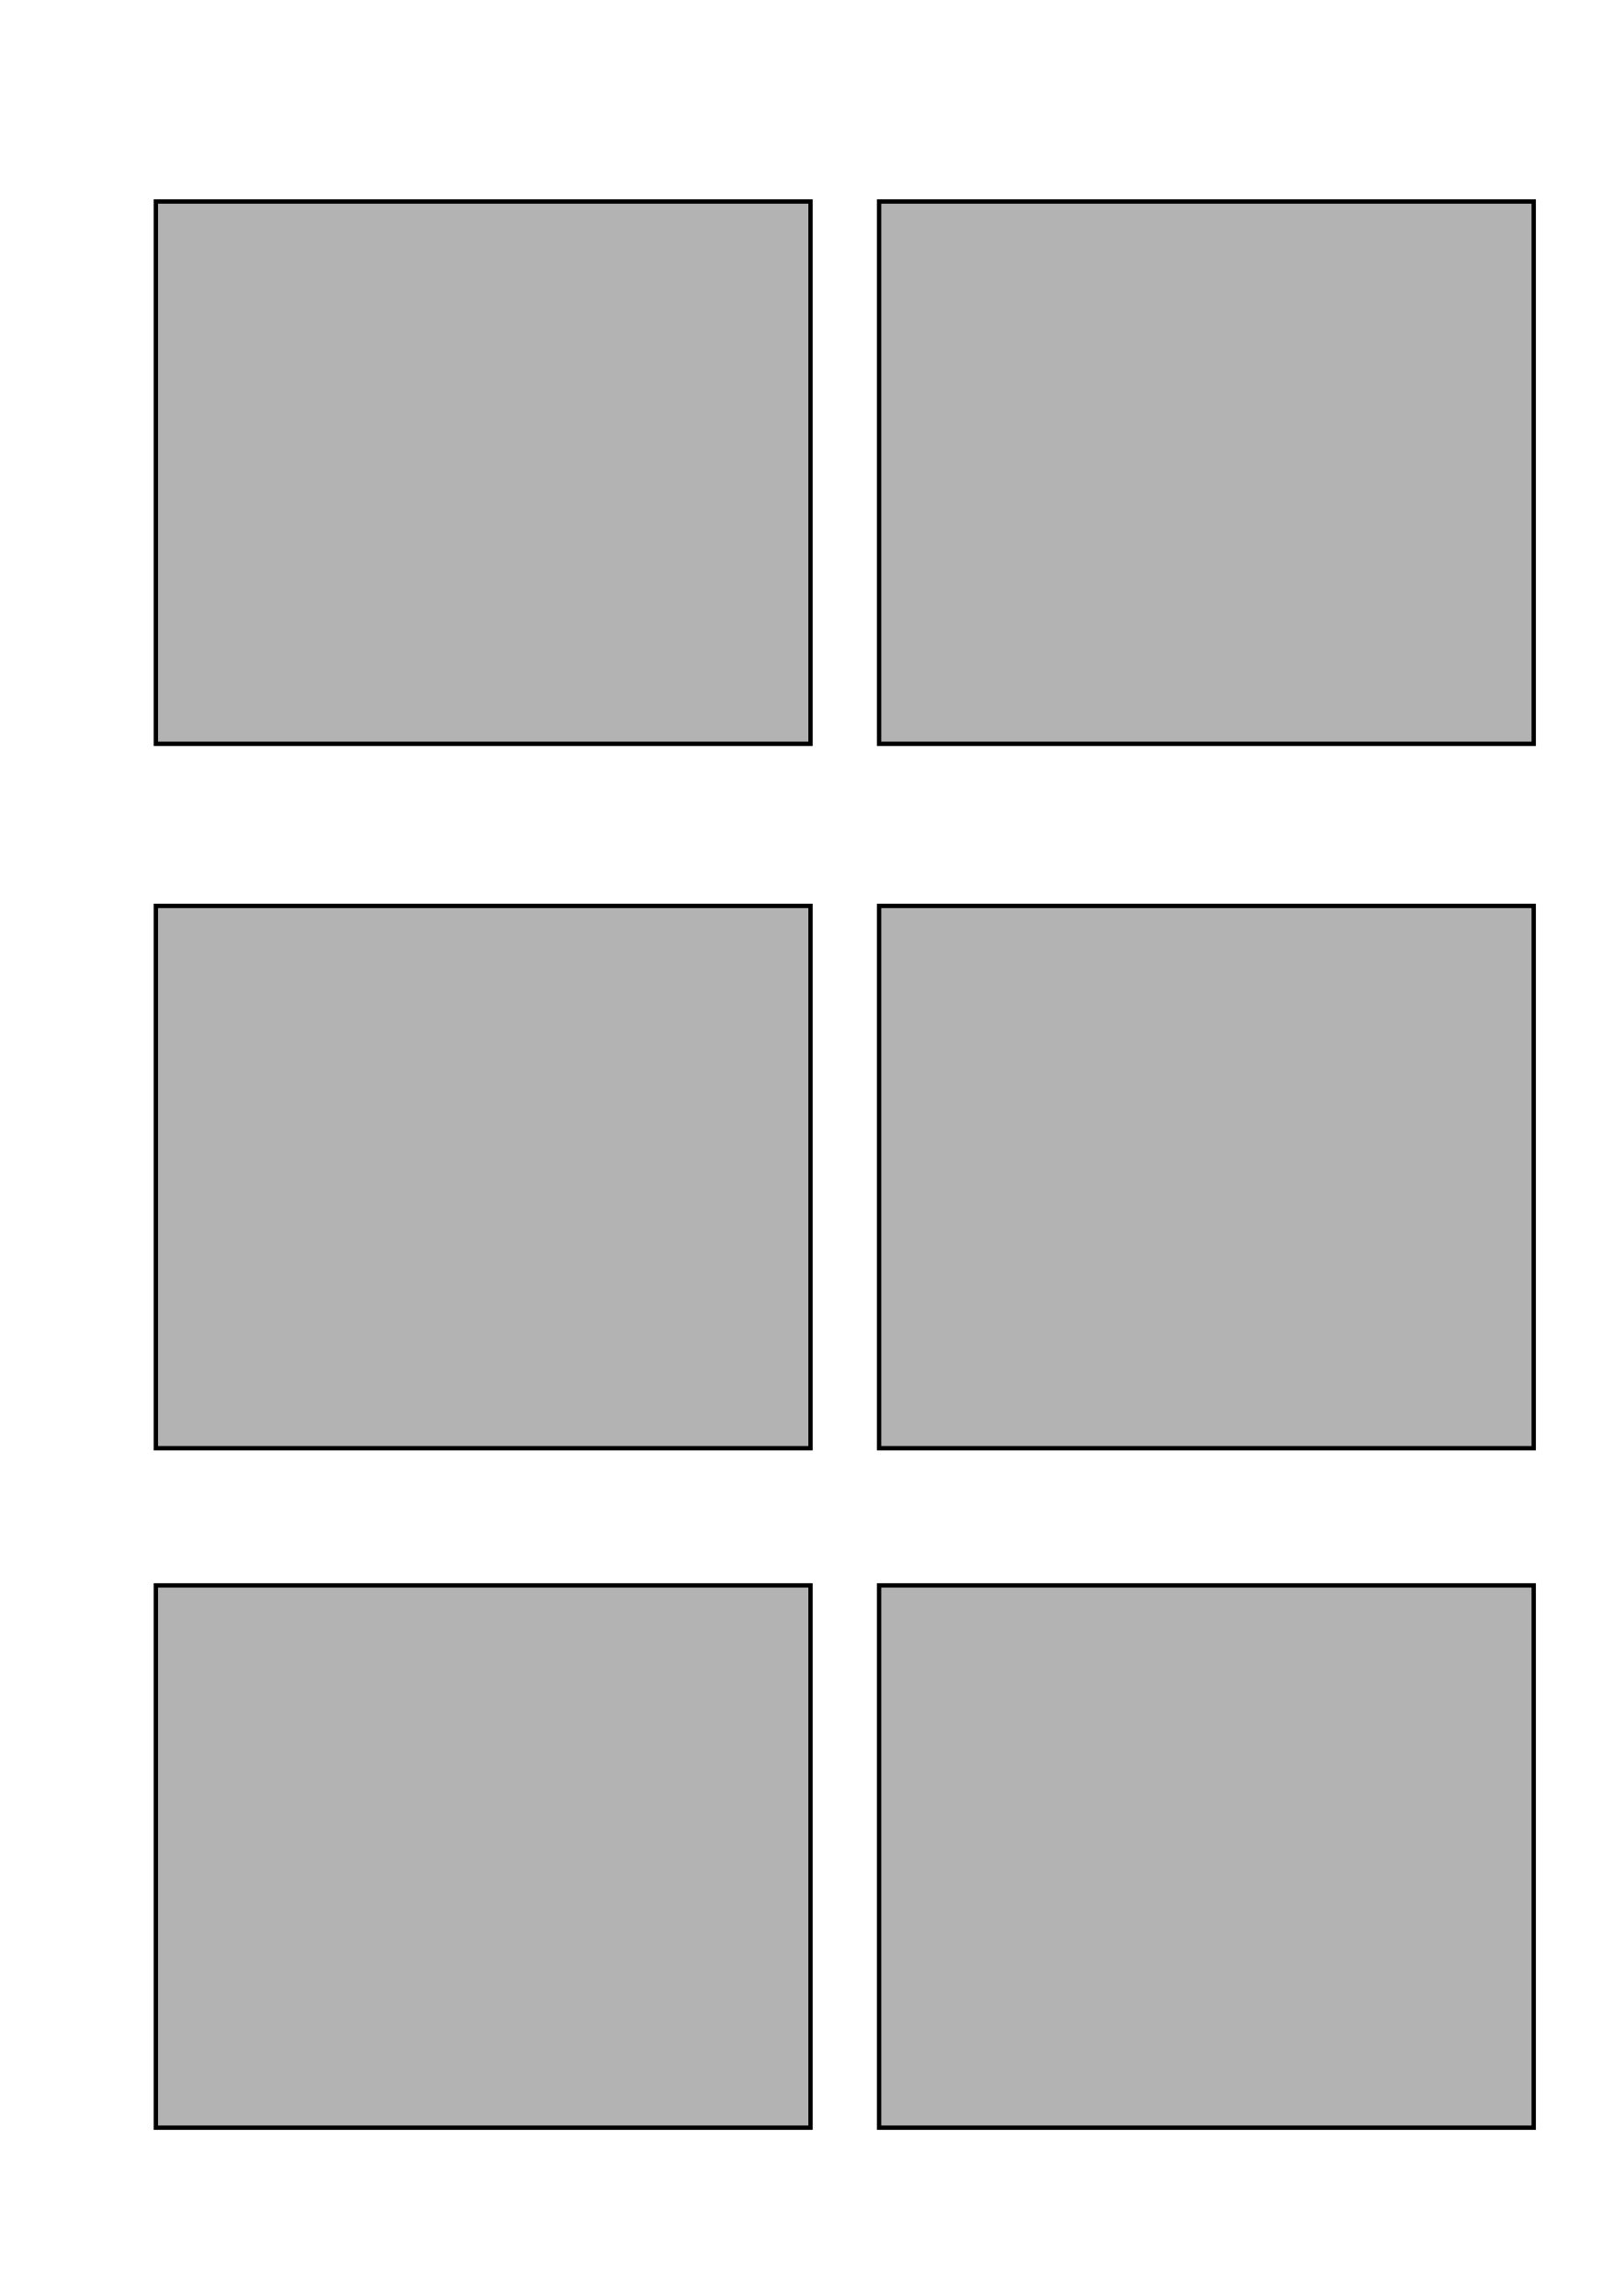
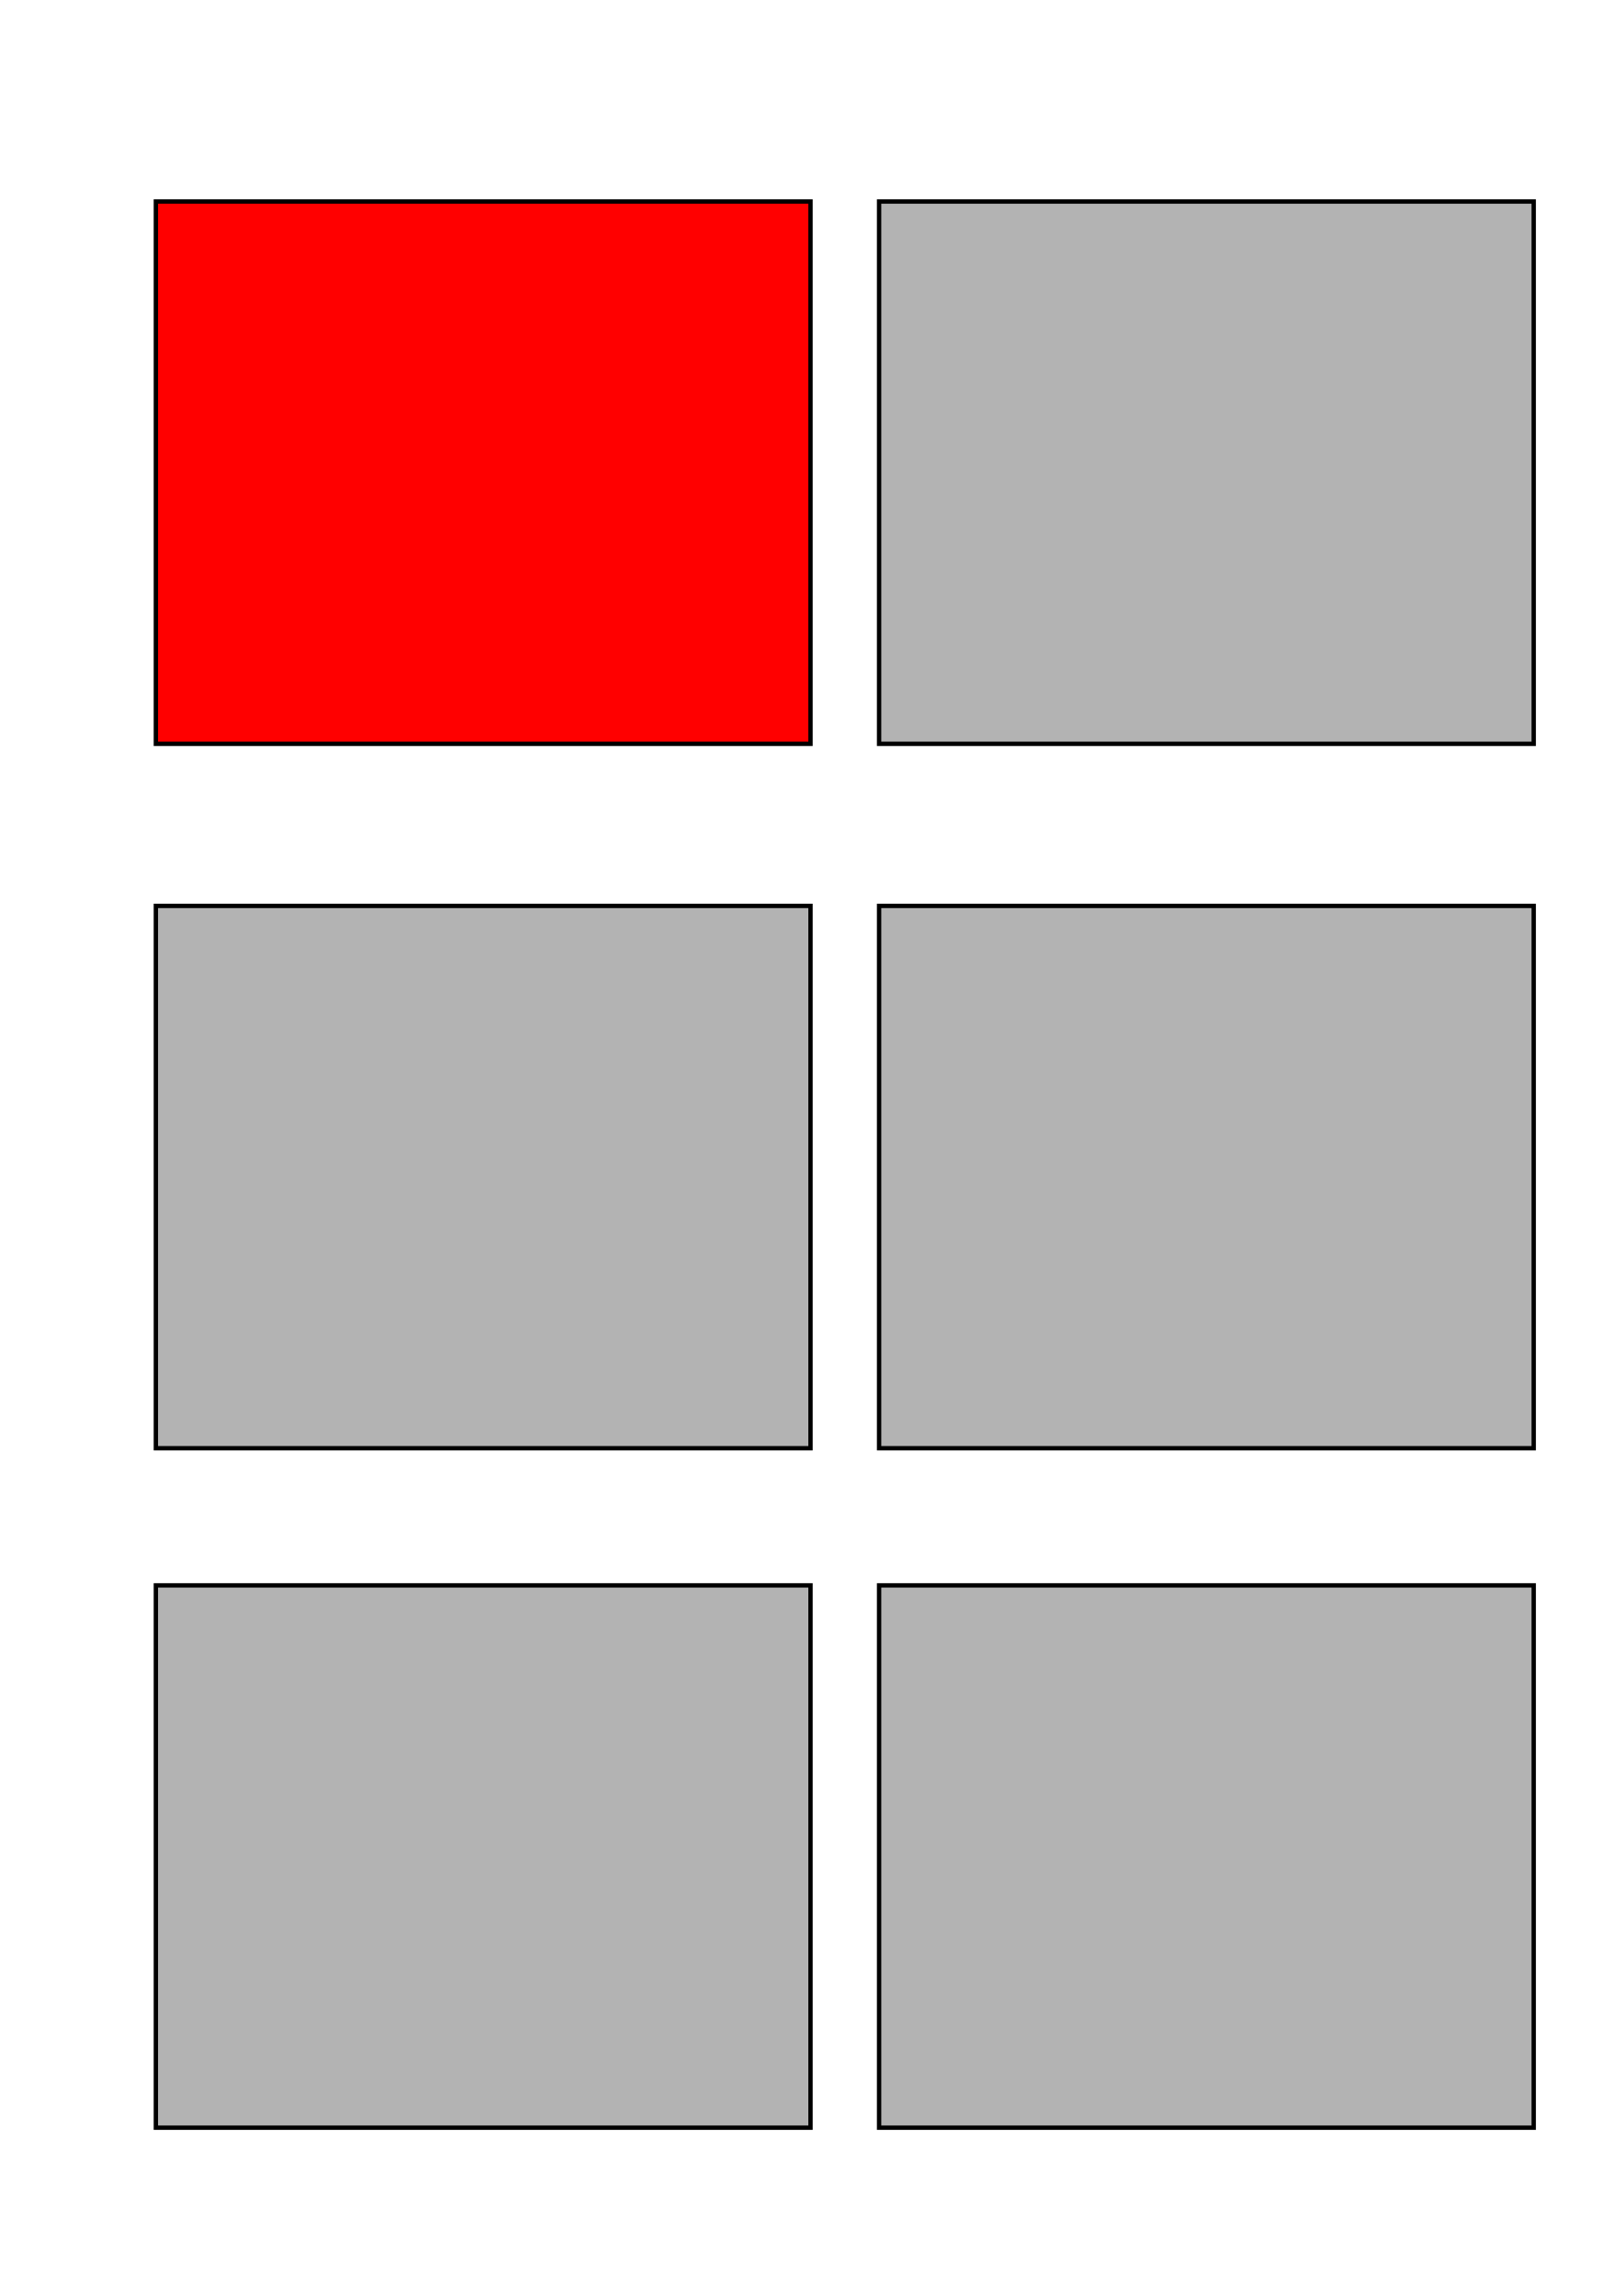
<svg xmlns="http://www.w3.org/2000/svg" width="744.094" height="1052.362" id="svg2" version="1.1">
  <defs id="defs4" />
  <g id="layer1">
-     <rect style="color:#000000;fill:#b3b3b3;fill-opacity:1;fill-rule:nonzero;stroke:#000000;stroke-width:2;stroke-linecap:butt;stroke-linejoin:miter;stroke-miterlimit:4;stroke-opacity:1;stroke-dasharray:none;stroke-dashoffset:6.7;marker:none;visibility:visible;display:inline;overflow:visible;enable-background:accumulate" id="rect2985" width="300" height="248.571" x="71.429" y="92.362" />
+     <rect style="color:#000000;fill:#ff0000;fill-opacity:1;fill-rule:nonzero;stroke:#000000;stroke-width:2;stroke-linecap:butt;stroke-linejoin:miter;stroke-miterlimit:4;stroke-opacity:1;stroke-dasharray:none;stroke-dashoffset:6.7;marker:none;visibility:visible;display:inline;overflow:visible;enable-background:accumulate" id="rect2985" width="300" height="248.571" x="71.429" y="92.362" />
    <rect style="color:#000000;fill:#b3b3b3;fill-opacity:1;fill-rule:nonzero;stroke:#000000;stroke-width:2;stroke-linecap:butt;stroke-linejoin:miter;stroke-miterlimit:4;stroke-opacity:1;stroke-dasharray:none;stroke-dashoffset:6.7;marker:none;visibility:visible;display:inline;overflow:visible;enable-background:accumulate" id="rect2989" width="300" height="248.571" x="71.429" y="726.648" />
    <rect y="726.648" x="402.857" height="248.571" width="300" id="rect3078" style="color:#000000;fill:#b3b3b3;fill-opacity:1;fill-rule:nonzero;stroke:#000000;stroke-width:2;stroke-linecap:butt;stroke-linejoin:miter;stroke-miterlimit:4;stroke-opacity:1;stroke-dasharray:none;stroke-dashoffset:6.7;marker:none;visibility:visible;display:inline;overflow:visible;enable-background:accumulate" />
    <rect style="color:#000000;fill:#b3b3b3;fill-opacity:1;fill-rule:nonzero;stroke:#000000;stroke-width:2;stroke-linecap:butt;stroke-linejoin:miter;stroke-miterlimit:4;stroke-opacity:1;stroke-dasharray:none;stroke-dashoffset:6.7;marker:none;visibility:visible;display:inline;overflow:visible;enable-background:accumulate" id="rect3080" width="300" height="248.571" x="402.857" y="415.219" />
    <rect y="92.362" x="402.857" height="248.571" width="300" id="rect4104" style="color:#000000;fill:#b3b3b3;fill-opacity:1;fill-rule:nonzero;stroke:#000000;stroke-width:2;stroke-linecap:butt;stroke-linejoin:miter;stroke-miterlimit:4;stroke-opacity:1;stroke-dasharray:none;stroke-dashoffset:6.7;marker:none;visibility:visible;display:inline;overflow:visible;enable-background:accumulate" />
    <rect y="415.219" x="71.429" height="248.571" width="300" id="rect2987" style="color:#000000;fill:#b3b3b3;fill-opacity:1;fill-rule:nonzero;stroke:#000000;stroke-width:2;stroke-linecap:butt;stroke-linejoin:miter;stroke-miterlimit:4;stroke-opacity:1;stroke-dasharray:none;stroke-dashoffset:6.7;marker:none;visibility:visible;display:inline;overflow:visible;enable-background:accumulate" />
  </g>
</svg>
